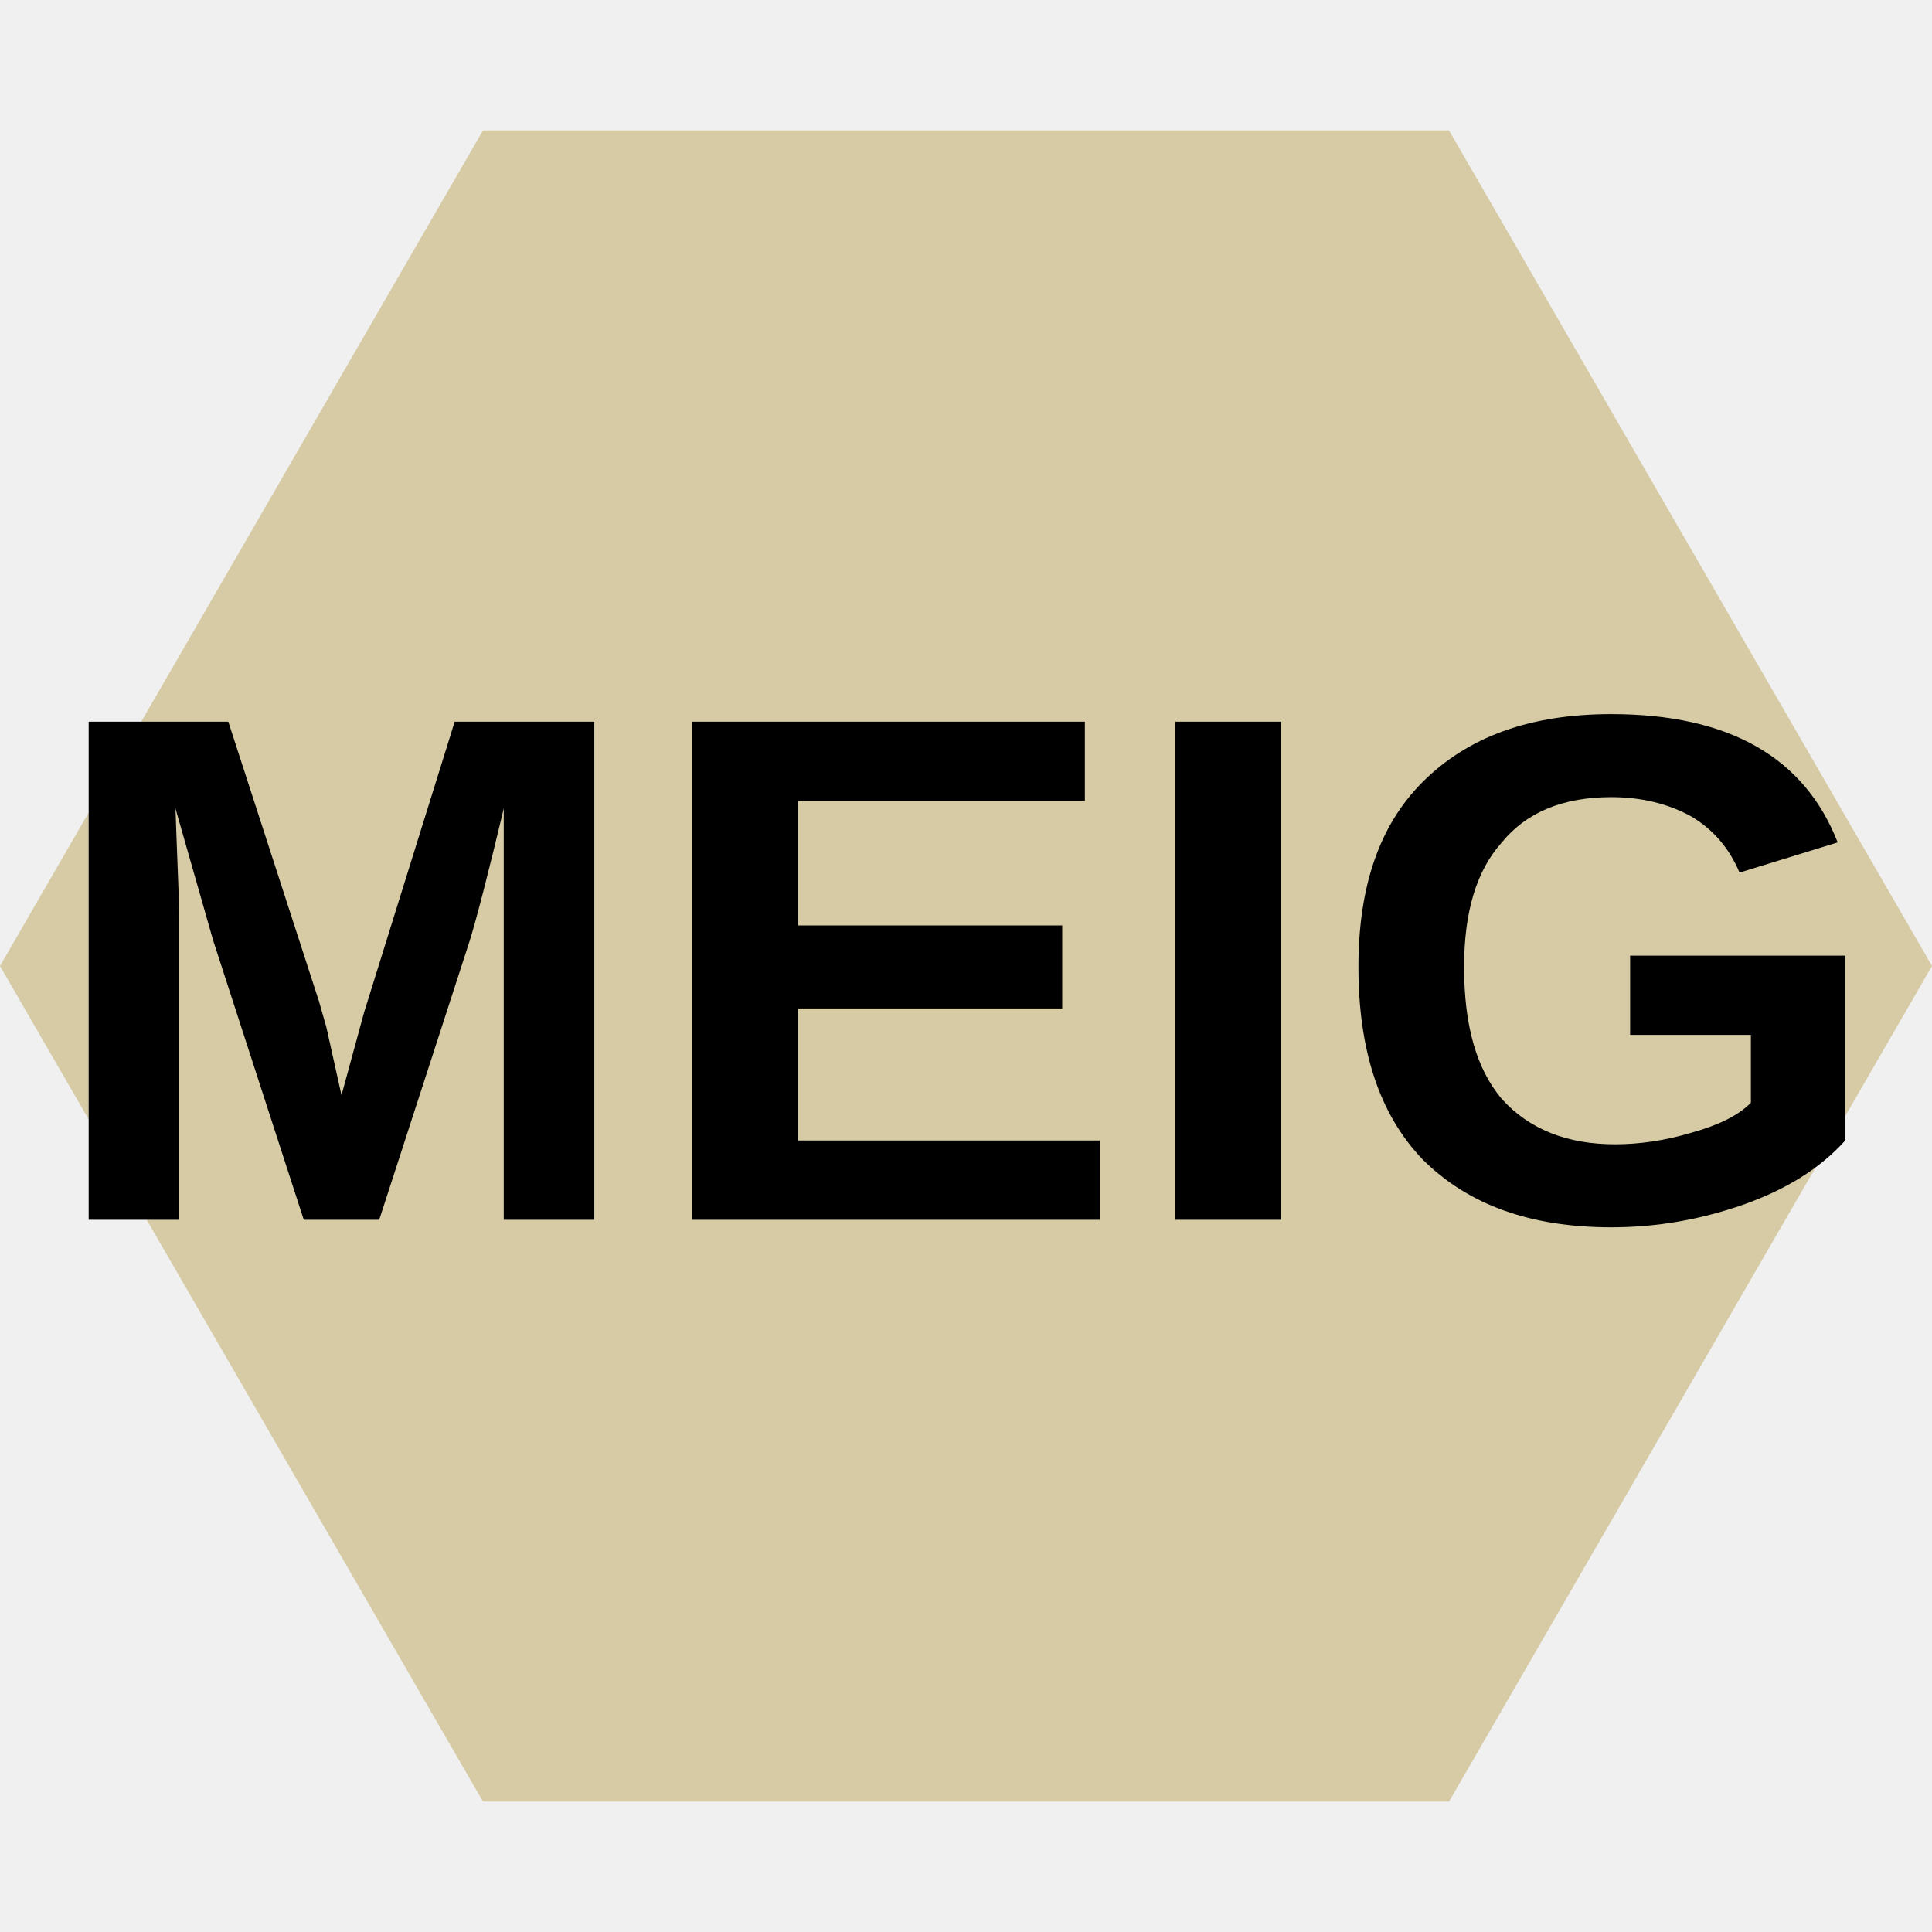
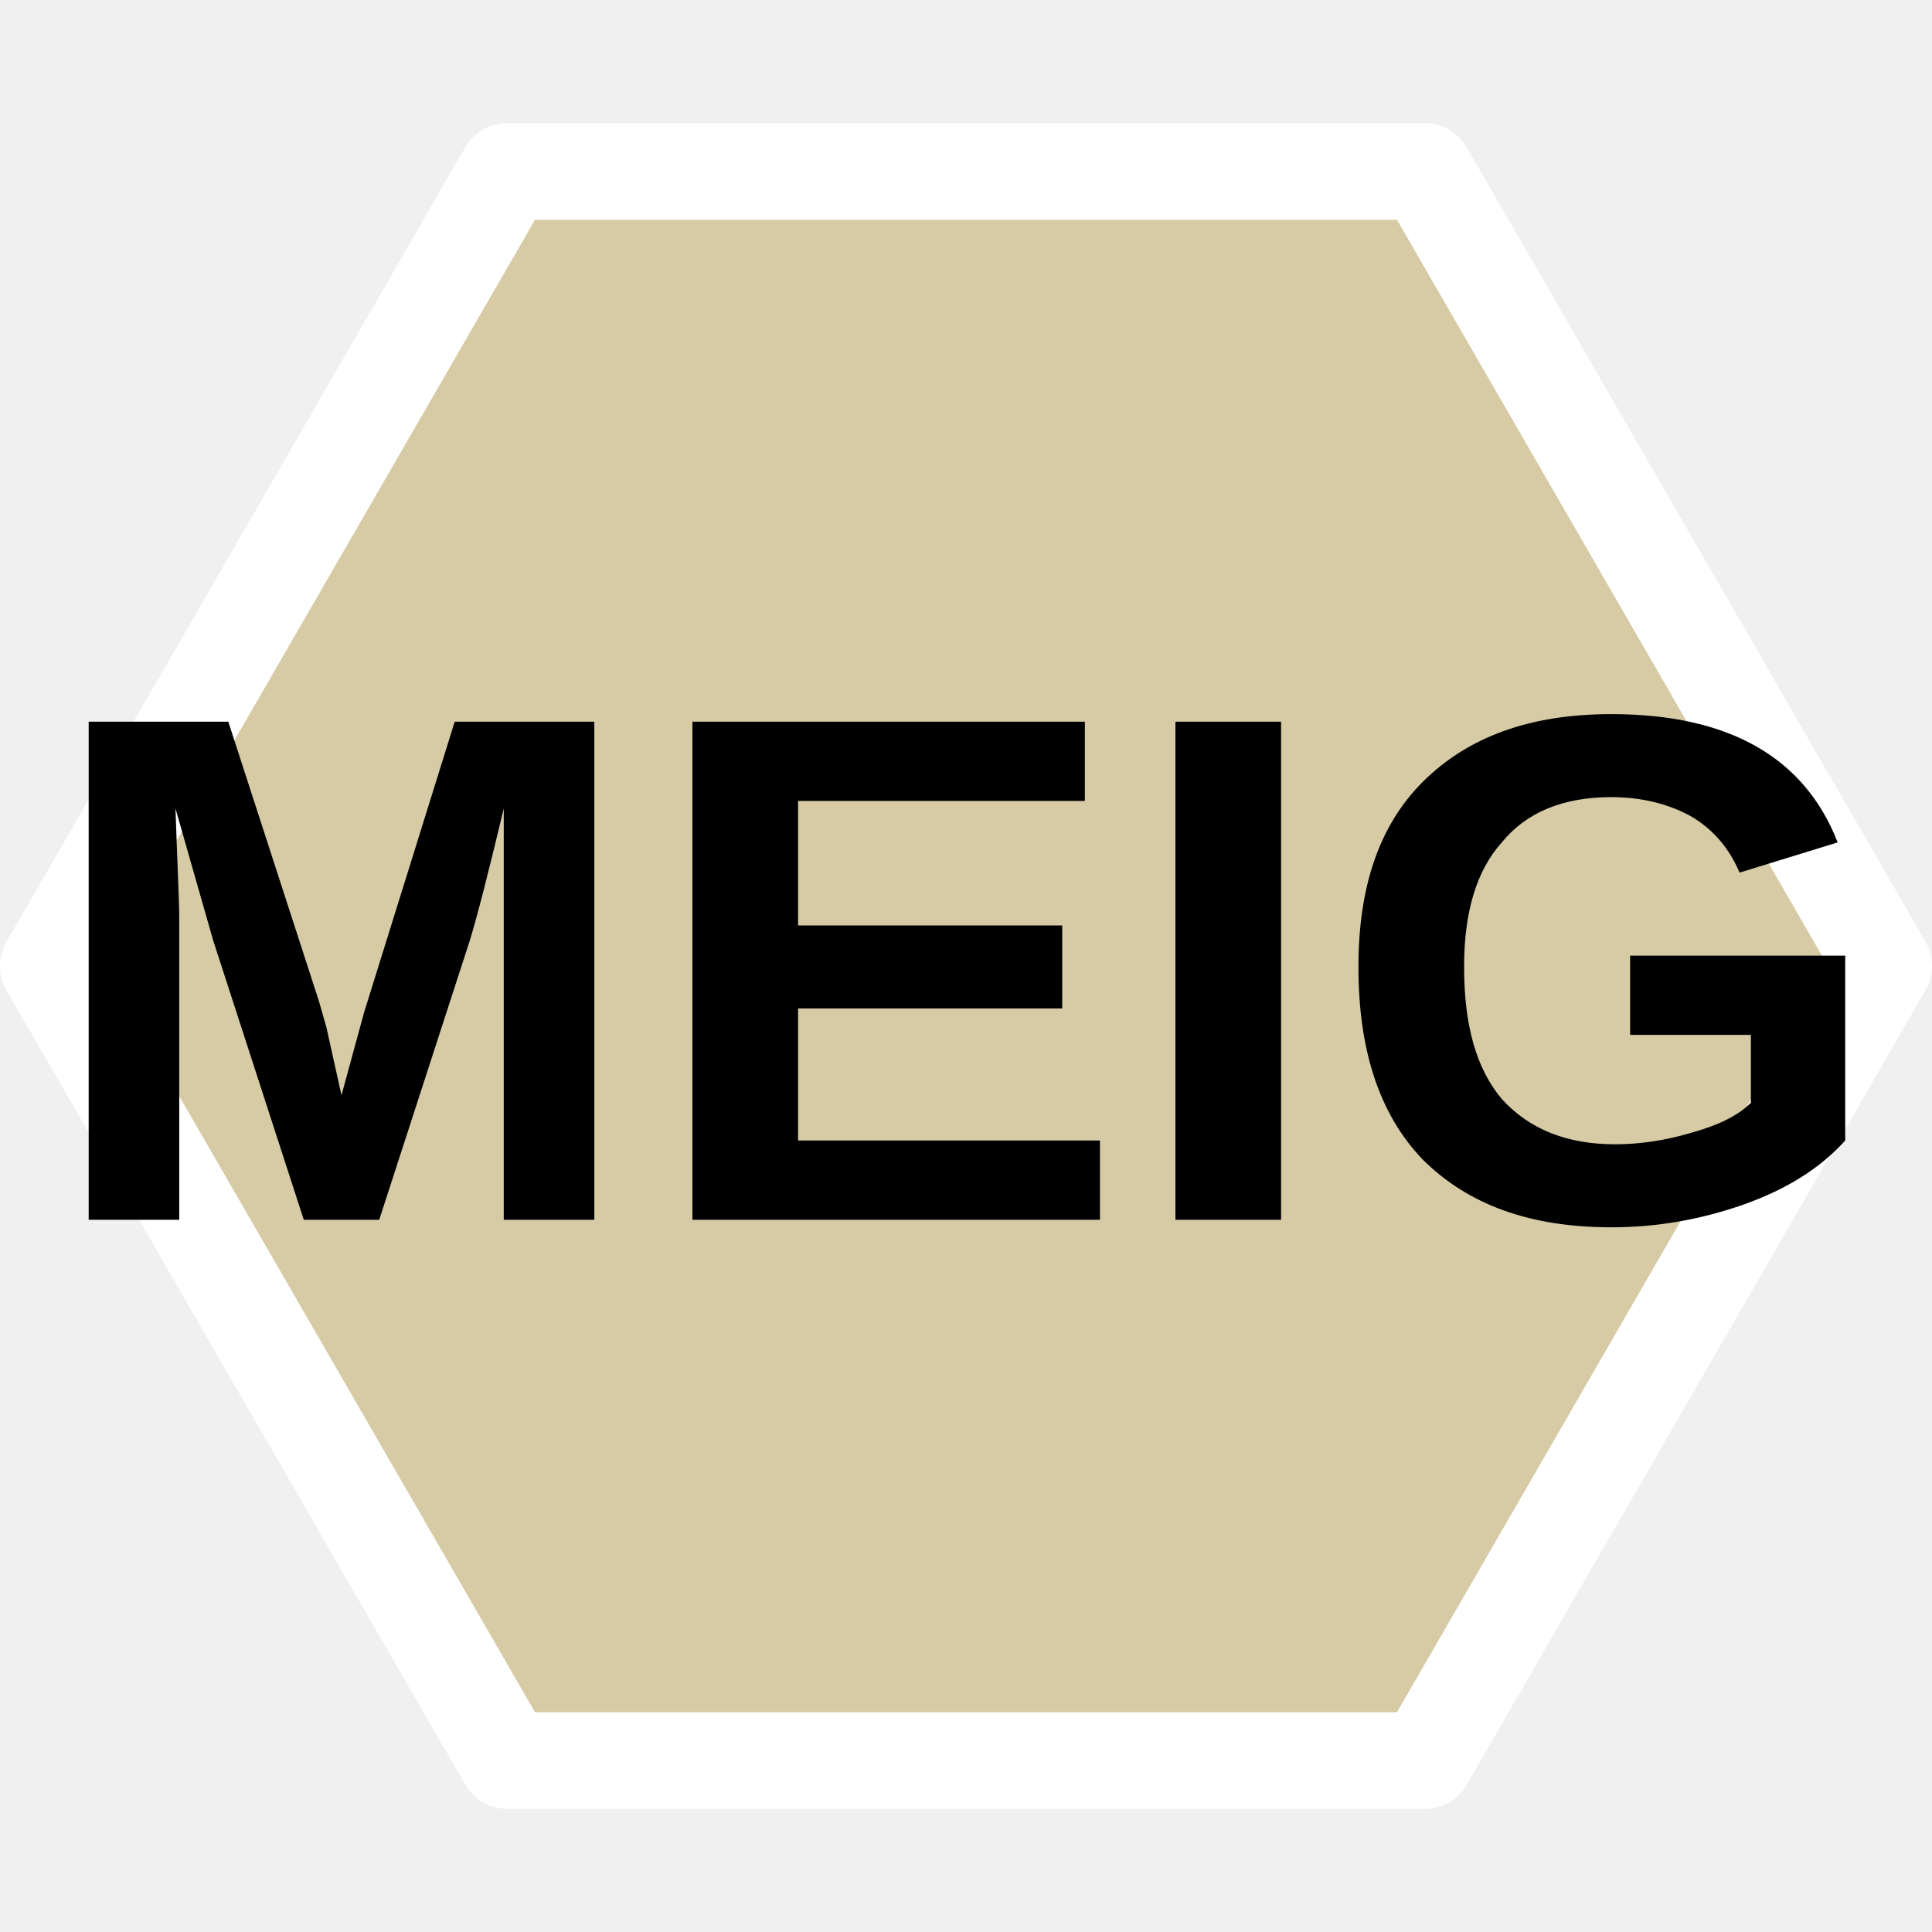
<svg xmlns="http://www.w3.org/2000/svg" viewBox="0 0 8 8">
-   <polygon points="8,4 6,0.54 2,0.54 0,4 2,7.46 6,7.46" fill="#d6cba5" />
+   <polygon points="7.80,4 5.90,0.71 2.10,0.71 0.20,4 2.10,7.29 5.90,7.29" fill="#d6cba5" stroke="#fff" stroke-width="0.4" stroke-linejoin="round" />
  <text x="4" y="5.05" text-anchor="middle" font-weight="700" font-size="3" textLength="5.6" lengthAdjust="spacingAndGlyphs" font-family="Arial" fill="#000">MEIG</text>
</svg>
